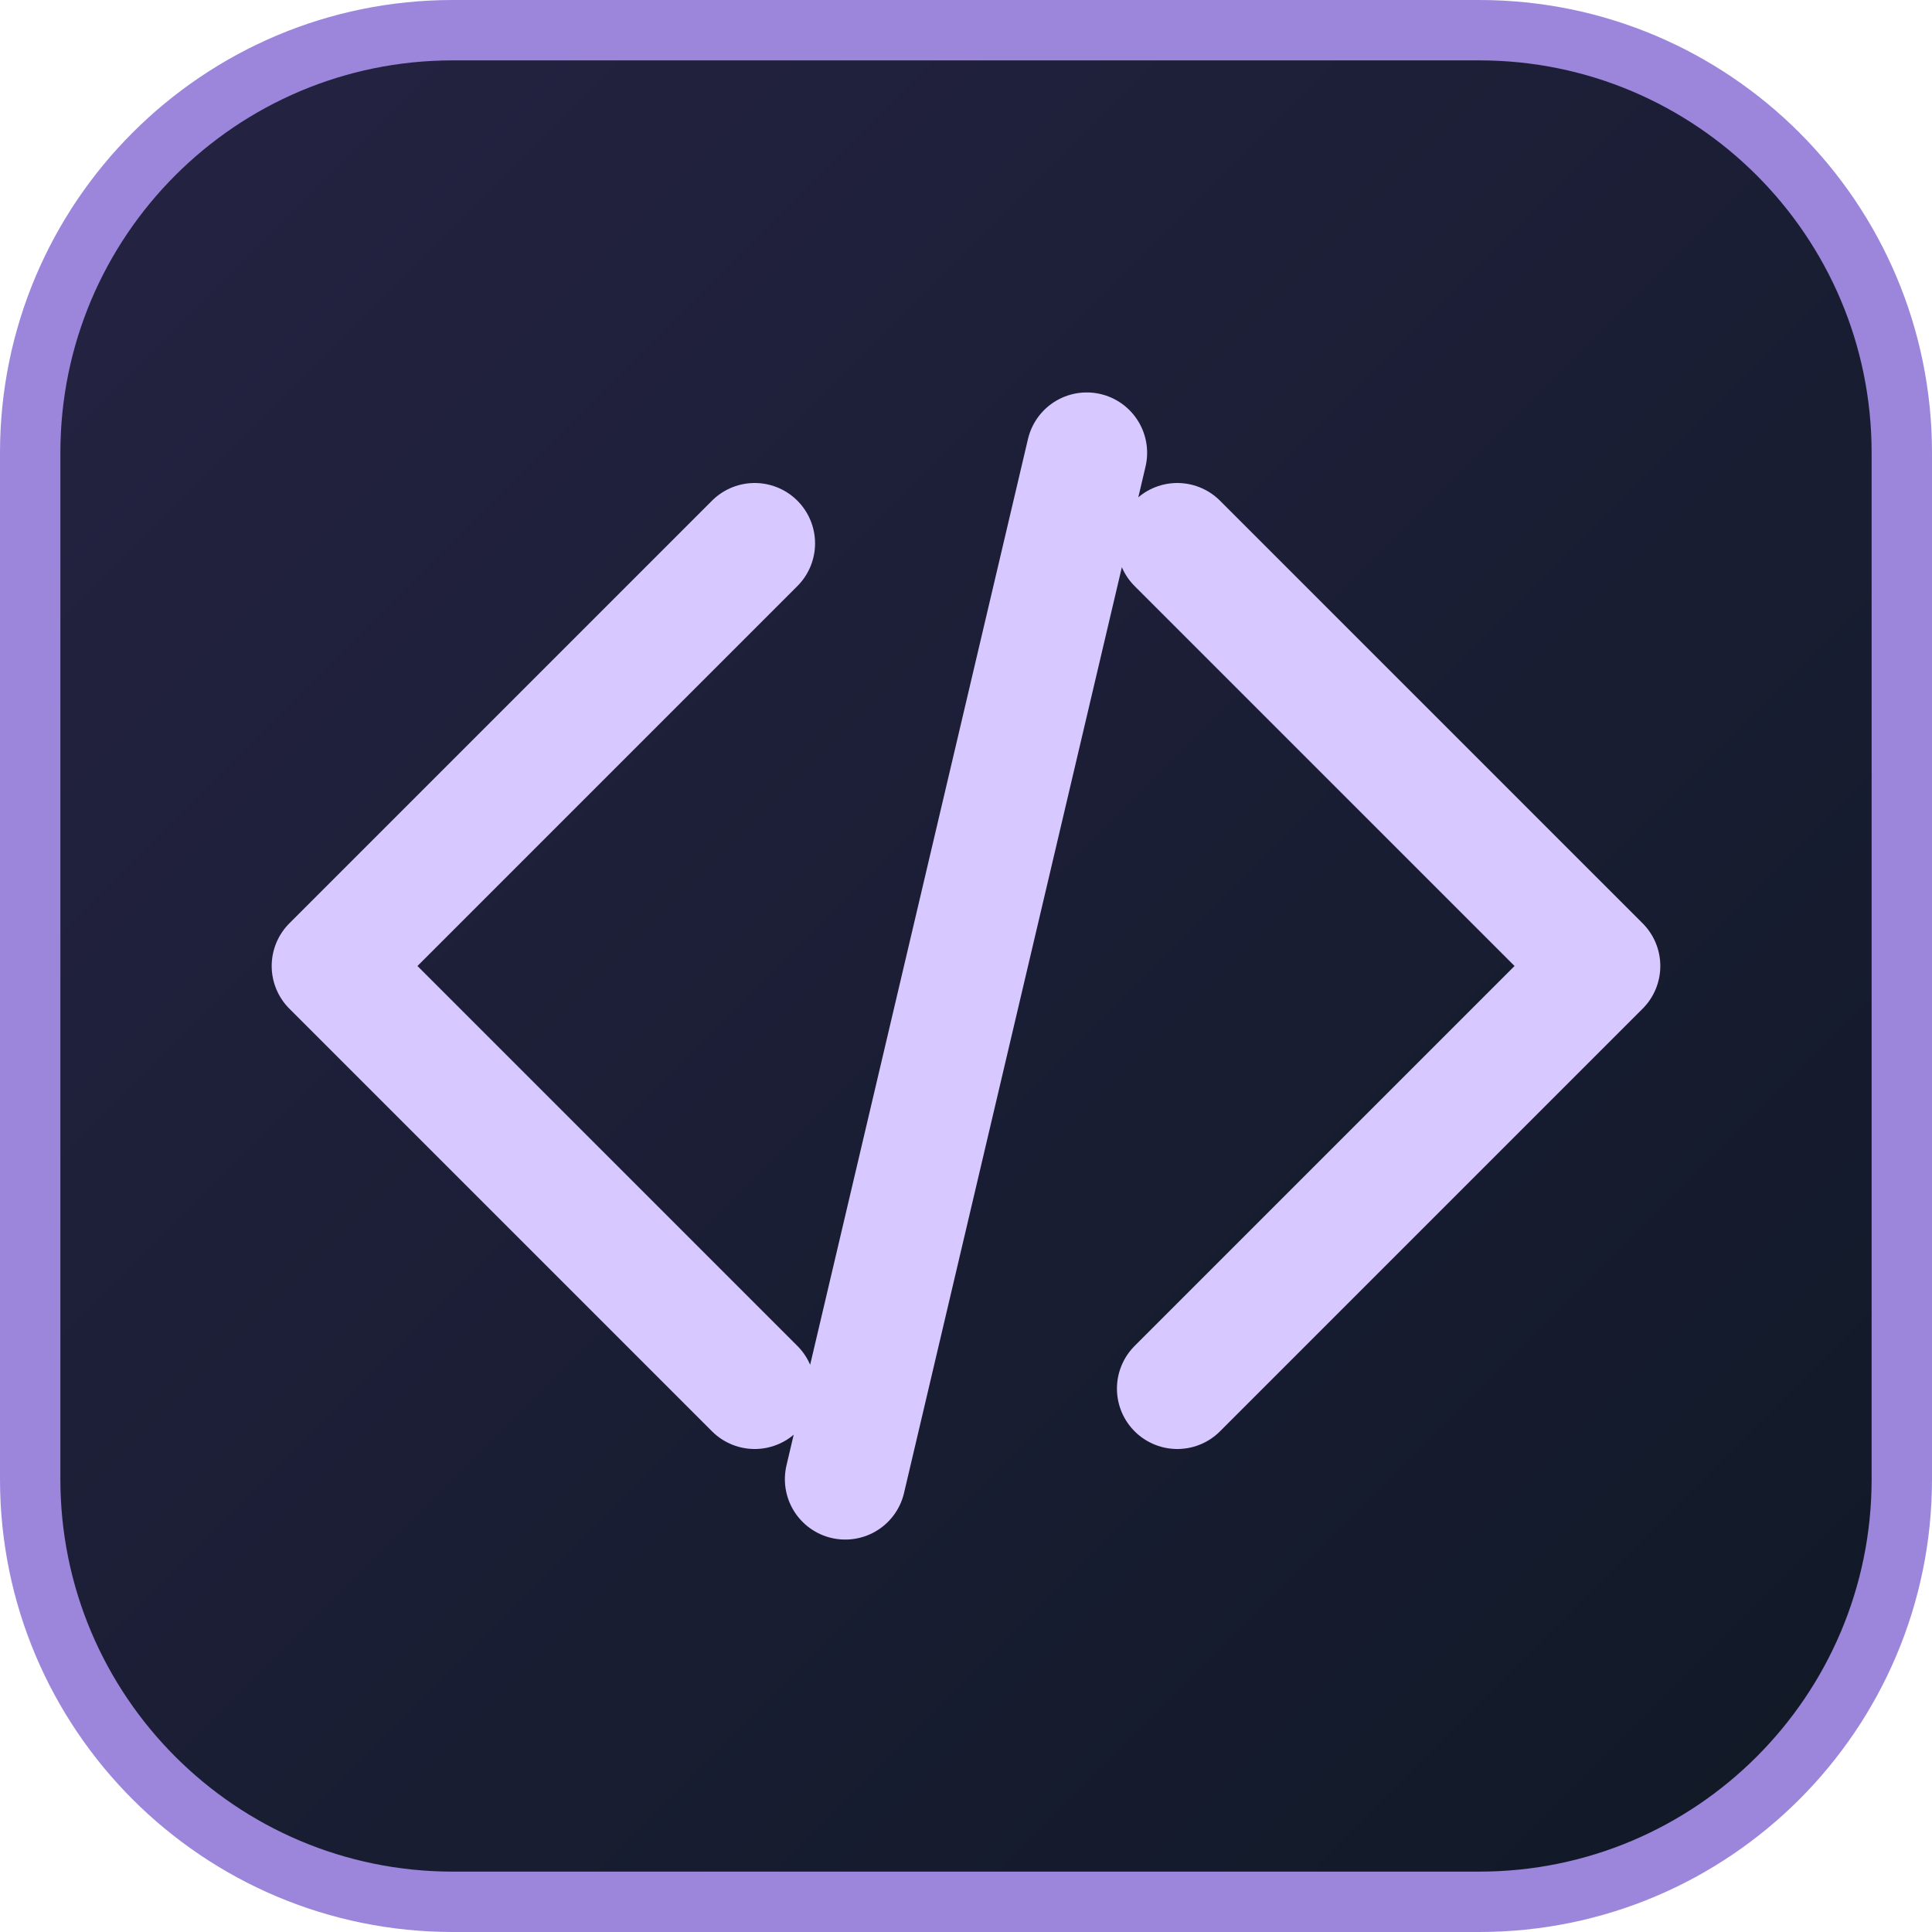
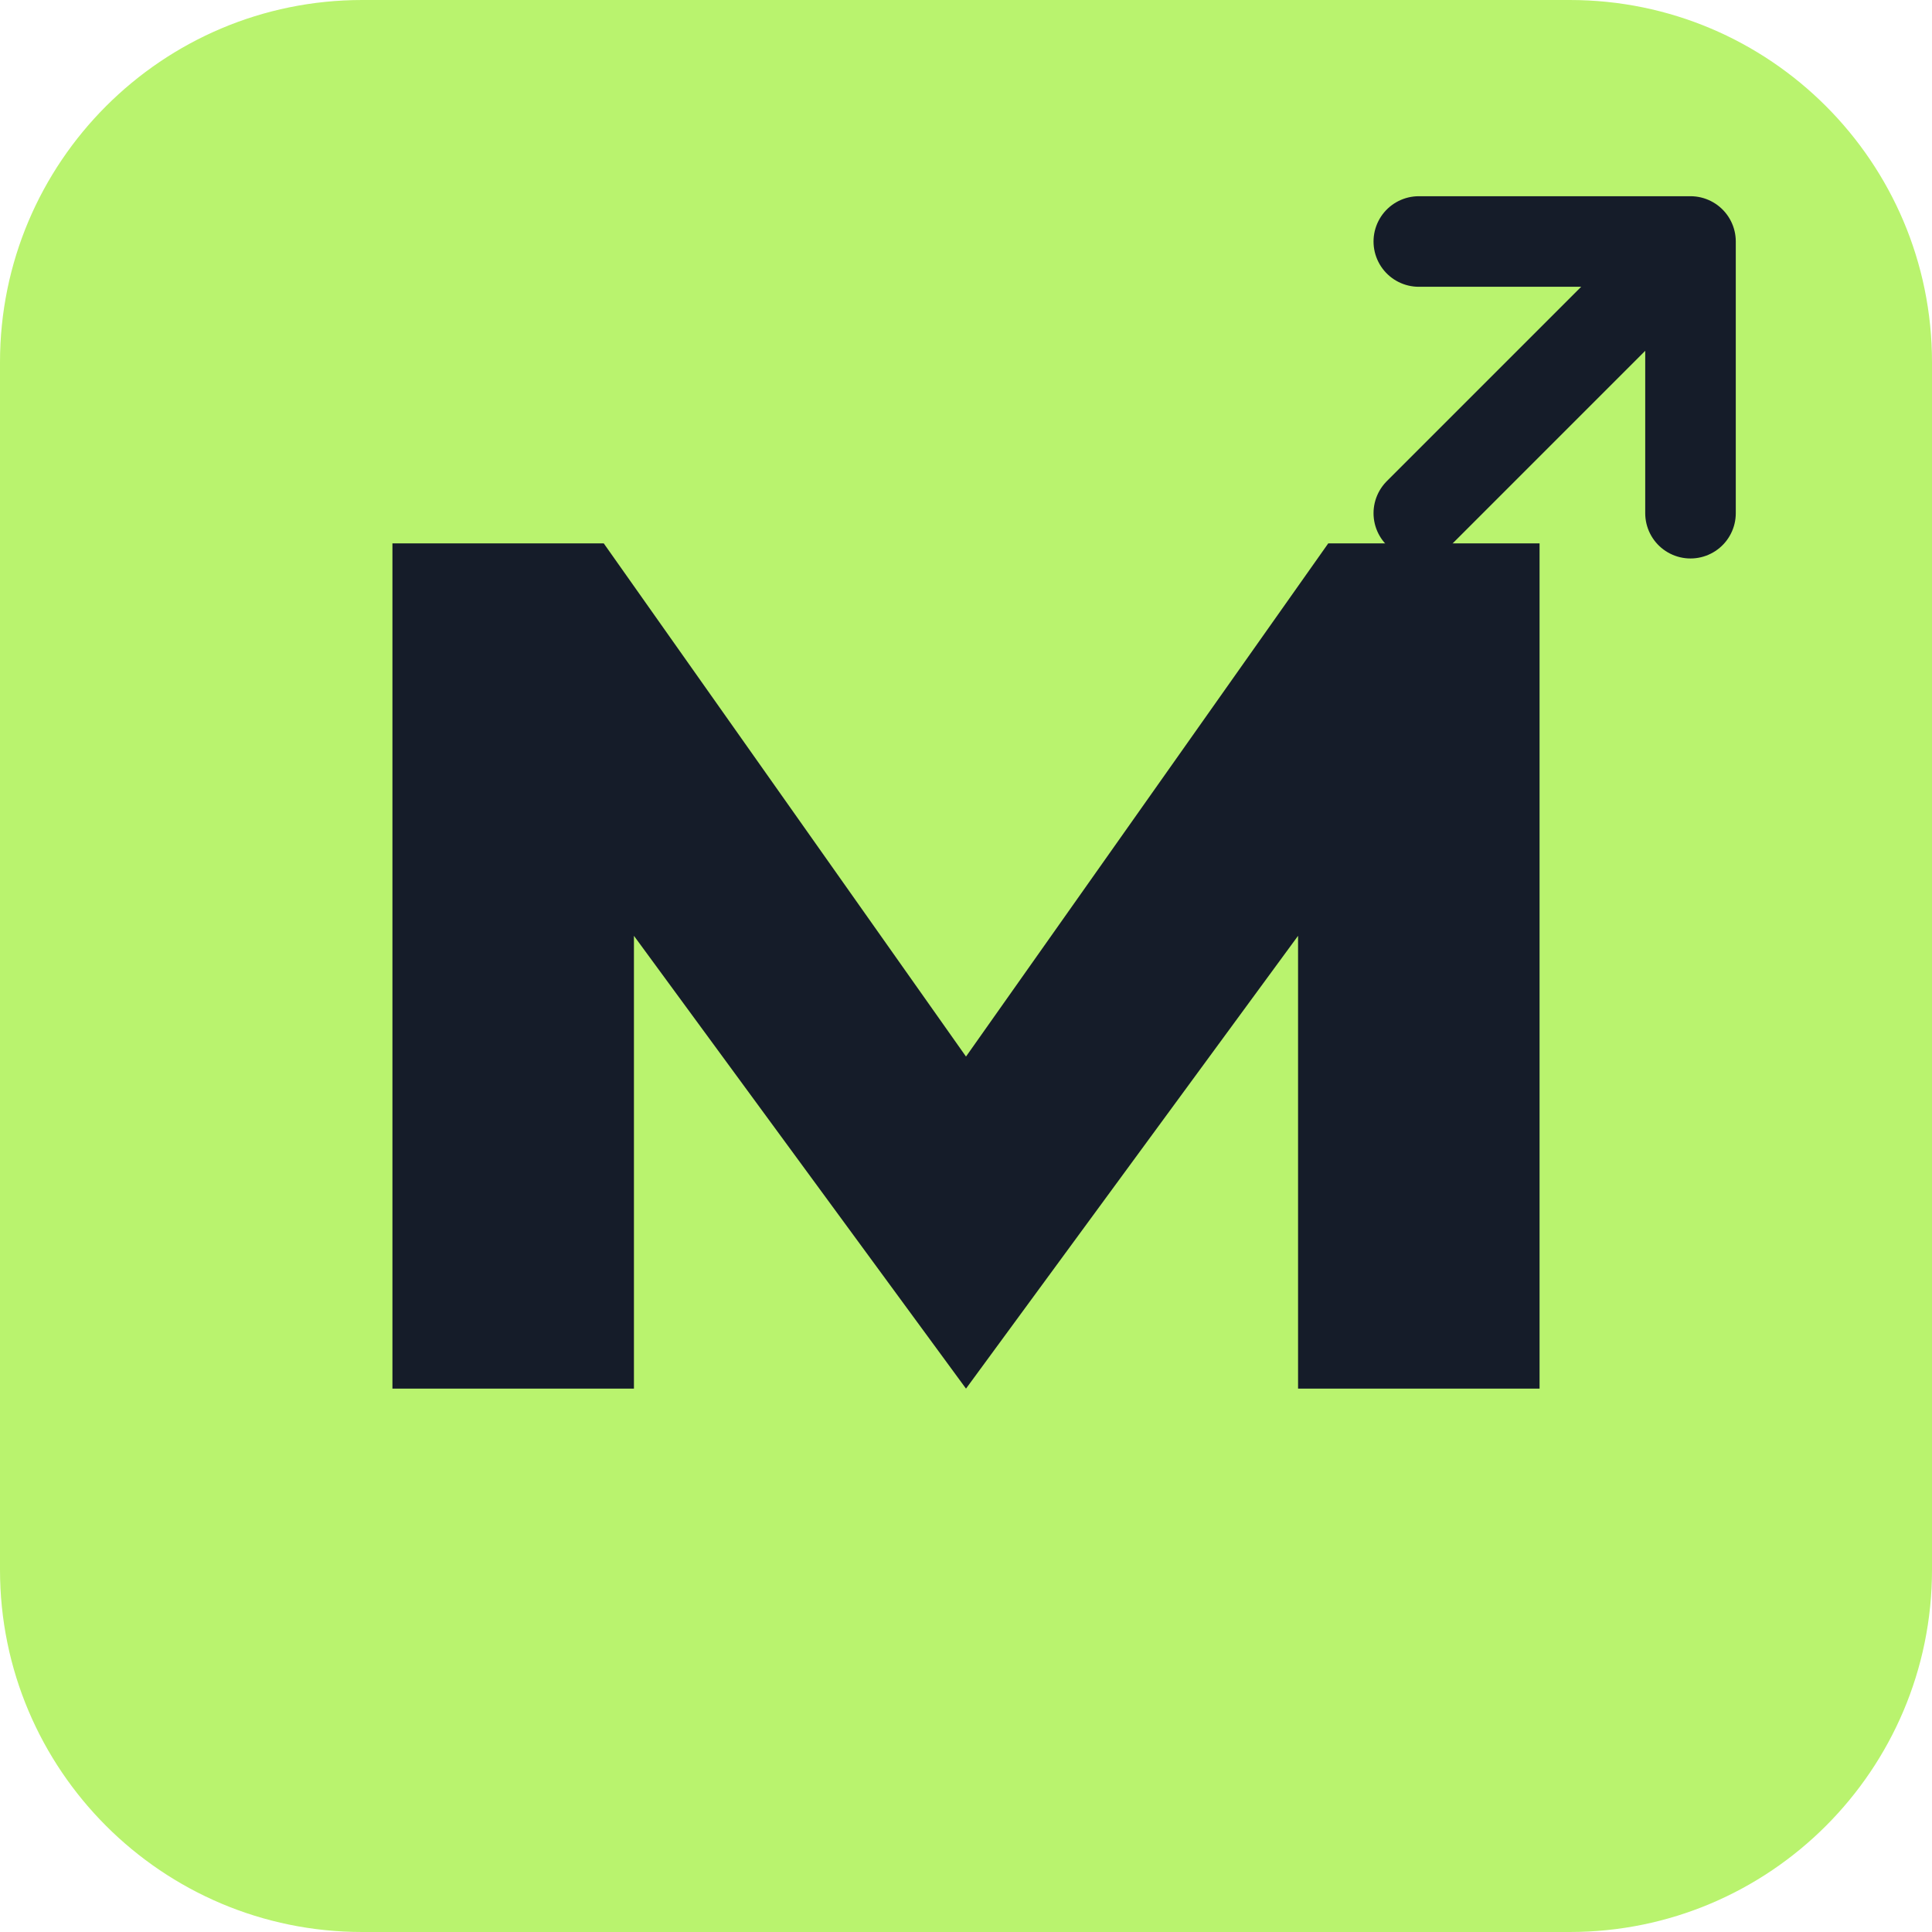
<svg xmlns="http://www.w3.org/2000/svg" viewBox="0 0 64 64">
-   <defs>
-     <linearGradient id="g" x1="0" y1="0" x2="1" y2="1">
-       <stop stop-color="#252343" />
-       <stop offset="1" stop-color="#101926" />
-     </linearGradient>
-   </defs>
-   <rect x="1" y="1" width="62" height="62" rx="14" fill="url(#g)" stroke="#9b86dc" stroke-width="2" />
-   <path d="m25 18-14 14 14 14M39 18l14 14-14 14M36 15 28 49" fill="none" stroke="#d7c9ff" stroke-width="4" stroke-linecap="round" stroke-linejoin="round" />
+   <rect width="64" height="64" rx="12" fill="#b9f36e" />
+   <path d="M13 46V18h7l12 17 12-17h7v28h-8V31L32 46 21 31v15z" fill="#151c29" />
+   <path d="M47 8h9v9m0-9-9 9" fill="none" stroke="#151c29" stroke-width="3" stroke-linecap="round" stroke-linejoin="round" />
</svg>
